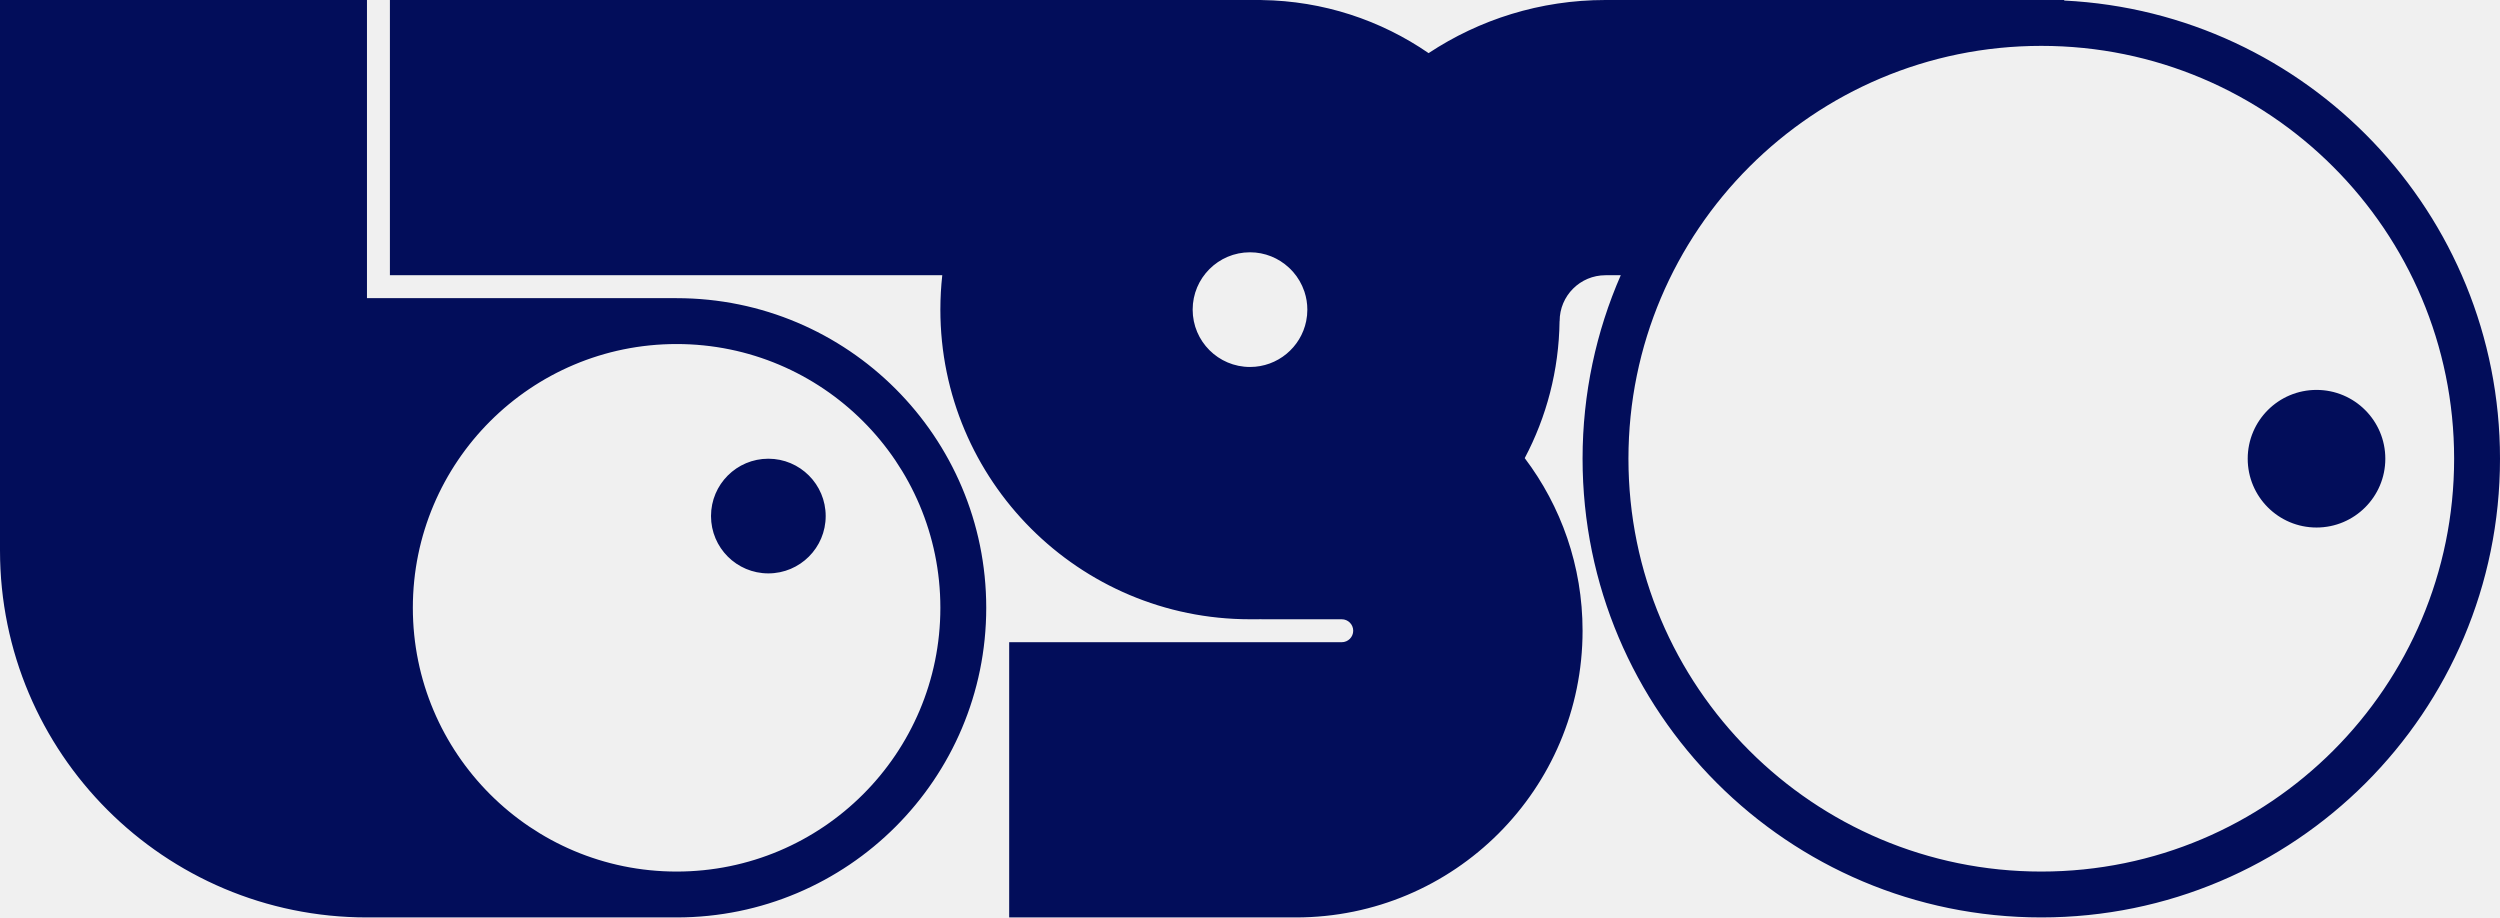
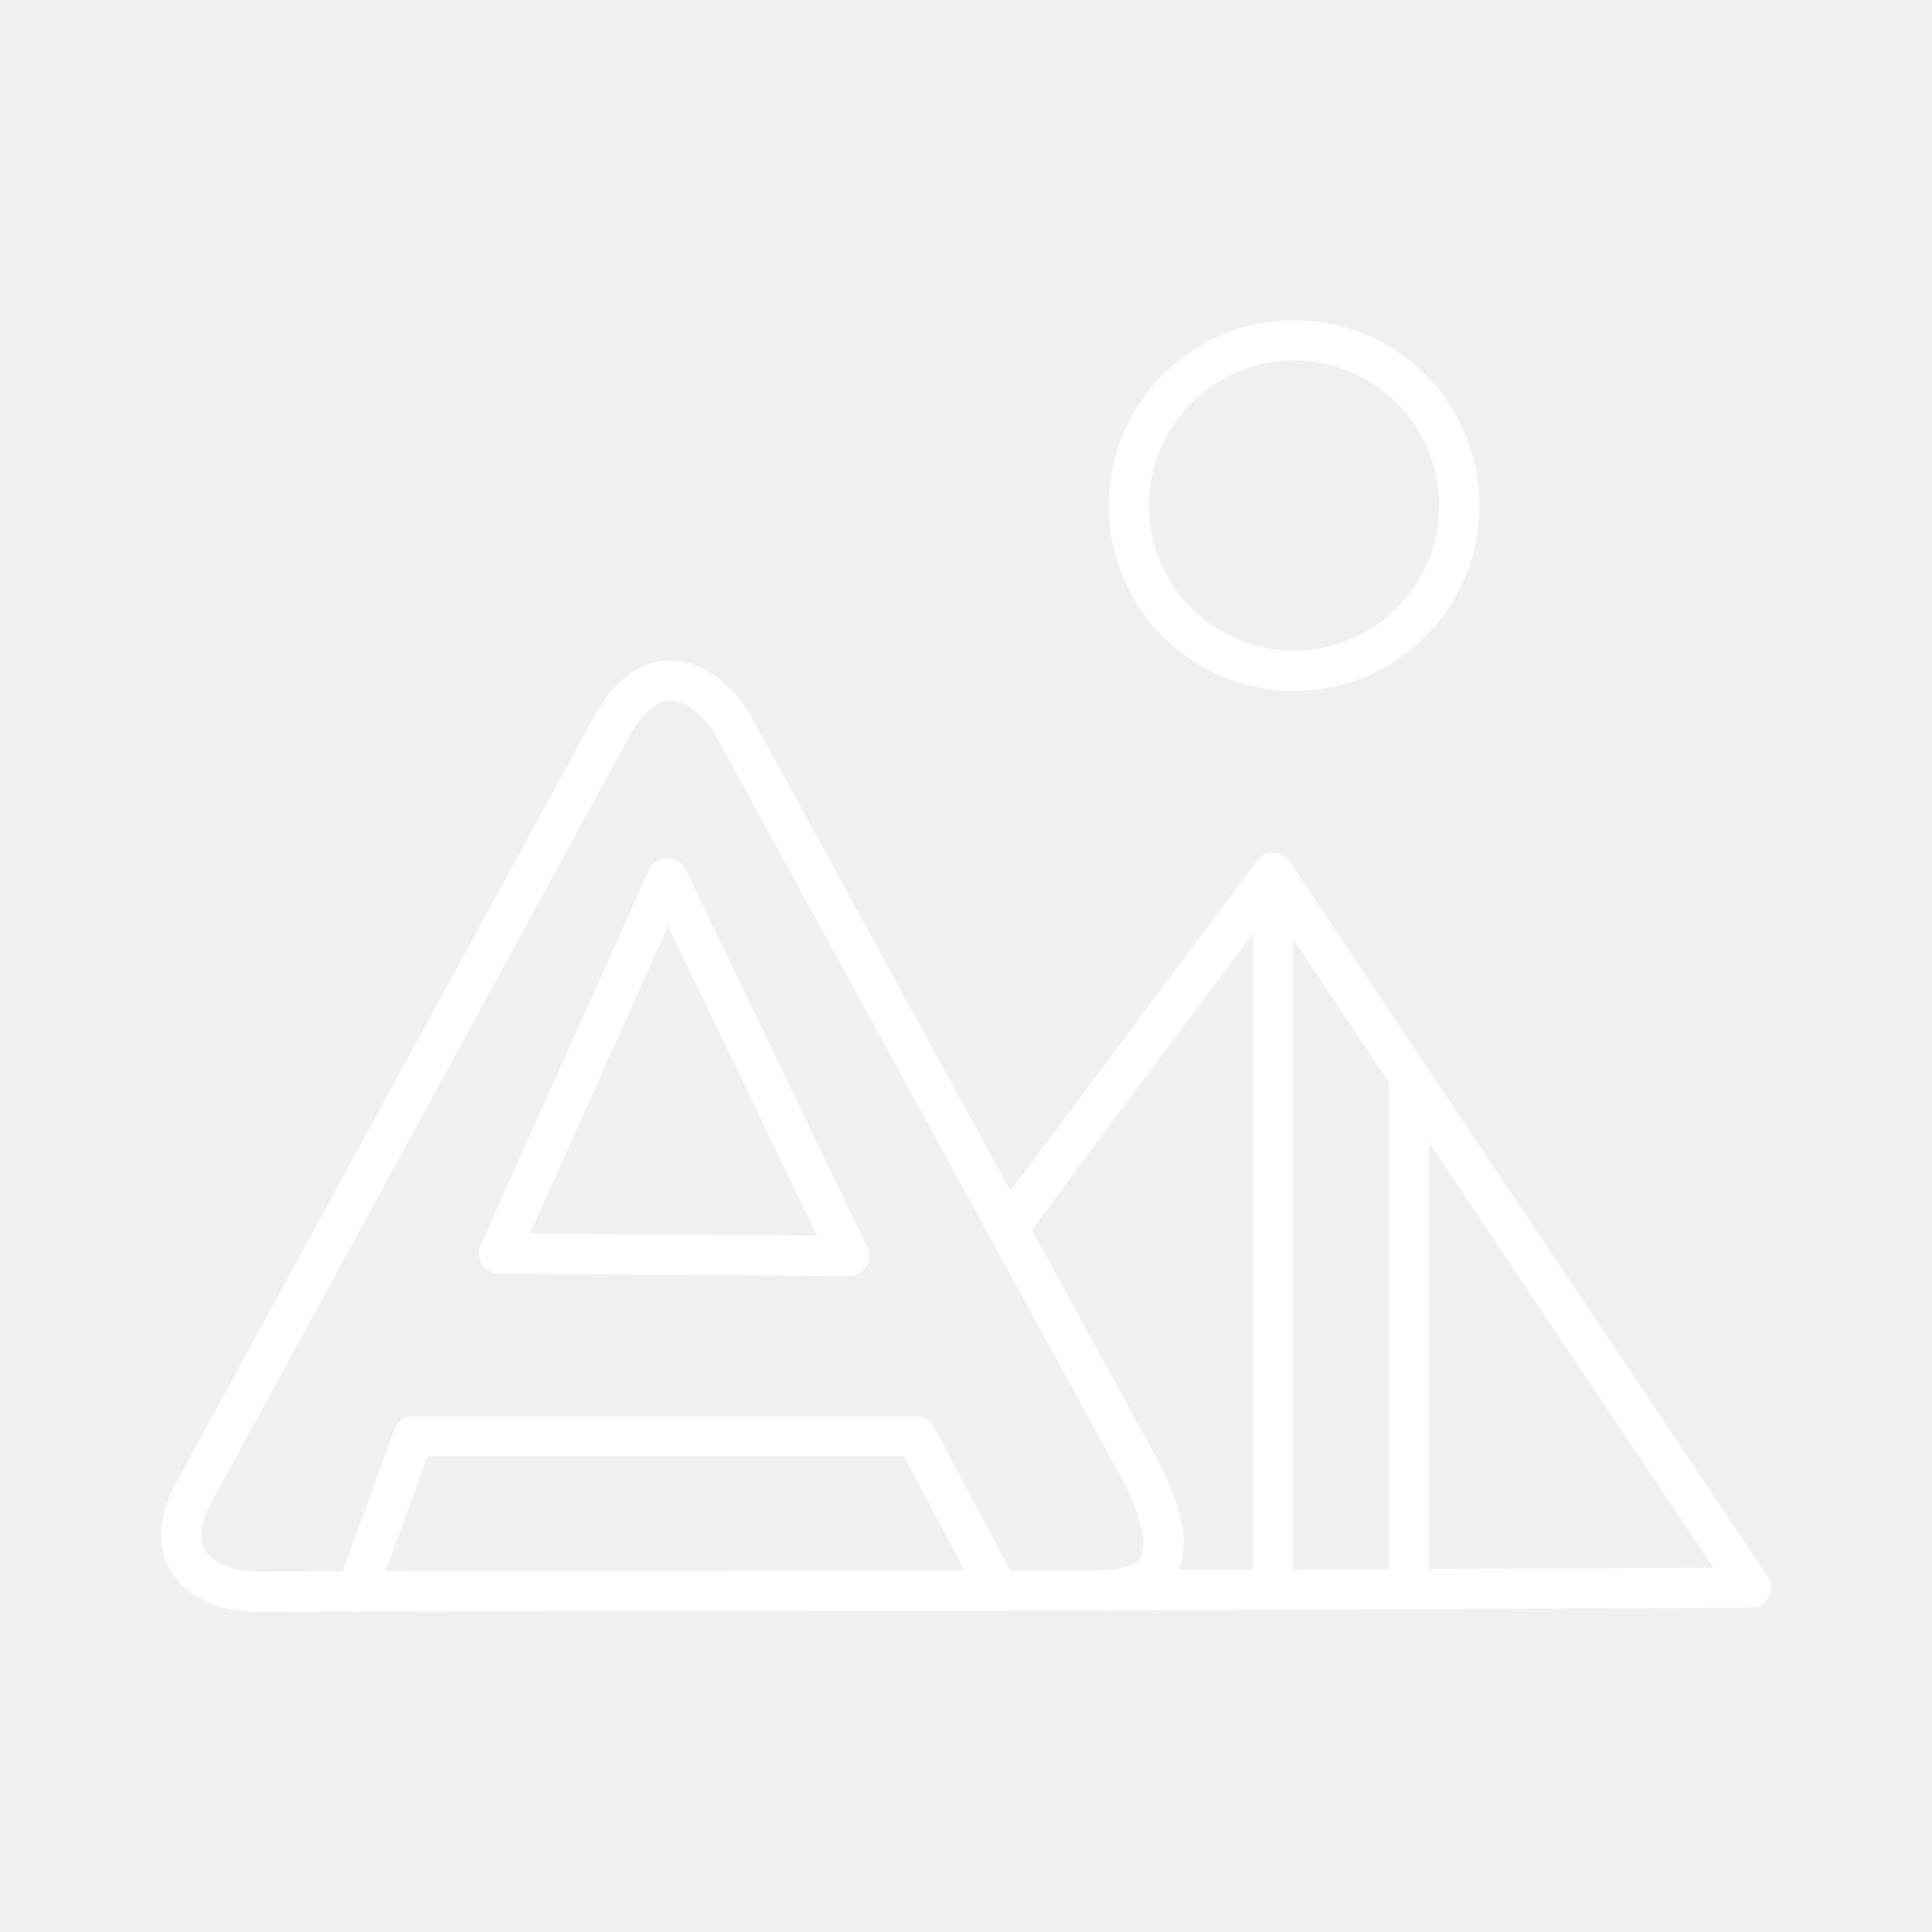
- <svg xmlns="http://www.w3.org/2000/svg" id="logo" width="109" height="40" viewBox="0 0 109 40" fill="none">
-   <g id="logotype">
-     <path fill="#020D5A" d="M55 0.002C57.704 0.037 60.21 0.887 62.287 2.316C64.499 0.853 67.15 0 70 0H90V0.024C100.581 0.545 109 9.29 109 20C109 31.046 100.046 40 89 40C77.954 40 69 31.046 69 20C69 17.155 69.595 14.45 70.665 12H70C68.895 12 68 12.895 68 14H67.997C67.969 16.156 67.424 18.186 66.478 19.974C68.06 22.067 69 24.674 69 27.5C69 34.404 63.404 40 56.5 40H44V28H58.5C58.776 28 59 27.776 59 27.5C59 27.224 58.776 27 58.5 27H55V26.997C54.942 26.998 54.884 27 54.826 27H54.5C47.044 27 41 20.956 41 13.5C41 12.993 41.029 12.492 41.083 12H17V0H55V0.002ZM89 2C79.059 2 71 10.059 71 20C71 29.941 79.059 38 89 38C98.941 38 107 29.941 107 20C107 10.059 98.941 2 89 2ZM54.5 11C53.119 11 52 12.119 52 13.5C52 14.881 53.119 16 54.5 16C55.709 16 56.719 15.141 56.95 14C56.983 13.838 57 13.671 57 13.5C57 13.229 56.956 12.969 56.876 12.726C56.873 12.716 56.869 12.707 56.866 12.697C56.759 12.383 56.592 12.097 56.377 11.852C56.372 11.847 56.366 11.841 56.36 11.835C56.308 11.776 56.252 11.72 56.194 11.666C55.749 11.254 55.154 11 54.5 11Z M104 20C104 21.657 102.657 23 101 23C99.343 23 98 21.657 98 20C98 18.343 99.343 17 101 17C102.657 17 104 18.343 104 20Z M36 22.5C36 23.881 34.881 25 33.5 25C32.119 25 31 23.881 31 22.5C31 21.119 32.119 20 33.5 20C34.881 20 36 21.119 36 22.5Z M16 13H29.5C36.956 13 43 19.044 43 26.5C43 33.956 36.956 40 29.5 40H16C7.163 40 0 32.837 0 24V0H16V13ZM29.5 15C23.149 15 18 20.149 18 26.5C18 32.851 23.149 38 29.5 38C35.851 38 41 32.851 41 26.5C41 20.149 35.851 15 29.5 15Z" clip-rule="evenodd" fill-rule="evenodd" />
+ <svg xmlns="http://www.w3.org/2000/svg" width="800px" height="800px" viewBox="0 0 48 48" fill="#fff" stroke="#fff">
+   <g id="SVGRepo_bgCarrier" stroke-width="0" />
+   <g id="SVGRepo_tracerCarrier" stroke-linecap="round" stroke-linejoin="round" />
+   <g id="SVGRepo_iconCarrier">
+     <defs>
+       <style>.a{fill:none;stroke:#fff;stroke-linecap:round;stroke-linejoin:round;}</style>
+     </defs>
+     <path class="a" d="M18.25,18.088l9.976,18.25c.956,1.749,1.113,3.17-.883,3.173L6.378,39.544c-1.35.002-2.43-.876-1.57-2.453L15.176,18.088C16.322,15.987,17.736,17.148,18.25,18.088Z" />
+     <path class="a" d="M25.042,30.514l6.585-8.828L43.5,39.446l-16.157.065" />
+     <path class="a" d="M16.582,21.817l-4.186,9.322,8.7.065Z" />
+     <path class="a" d="M8.864,39.54,10.27,35.685h12.494l2.028,3.831" />
+     <path class="a" d="M31.627,21.686V39.494" />
+     <path class="a" d="M35,26.731V39.48" />
+     <circle class="a" cx="32.151" cy="12.561" r="4.105" />
  </g>
</svg>
